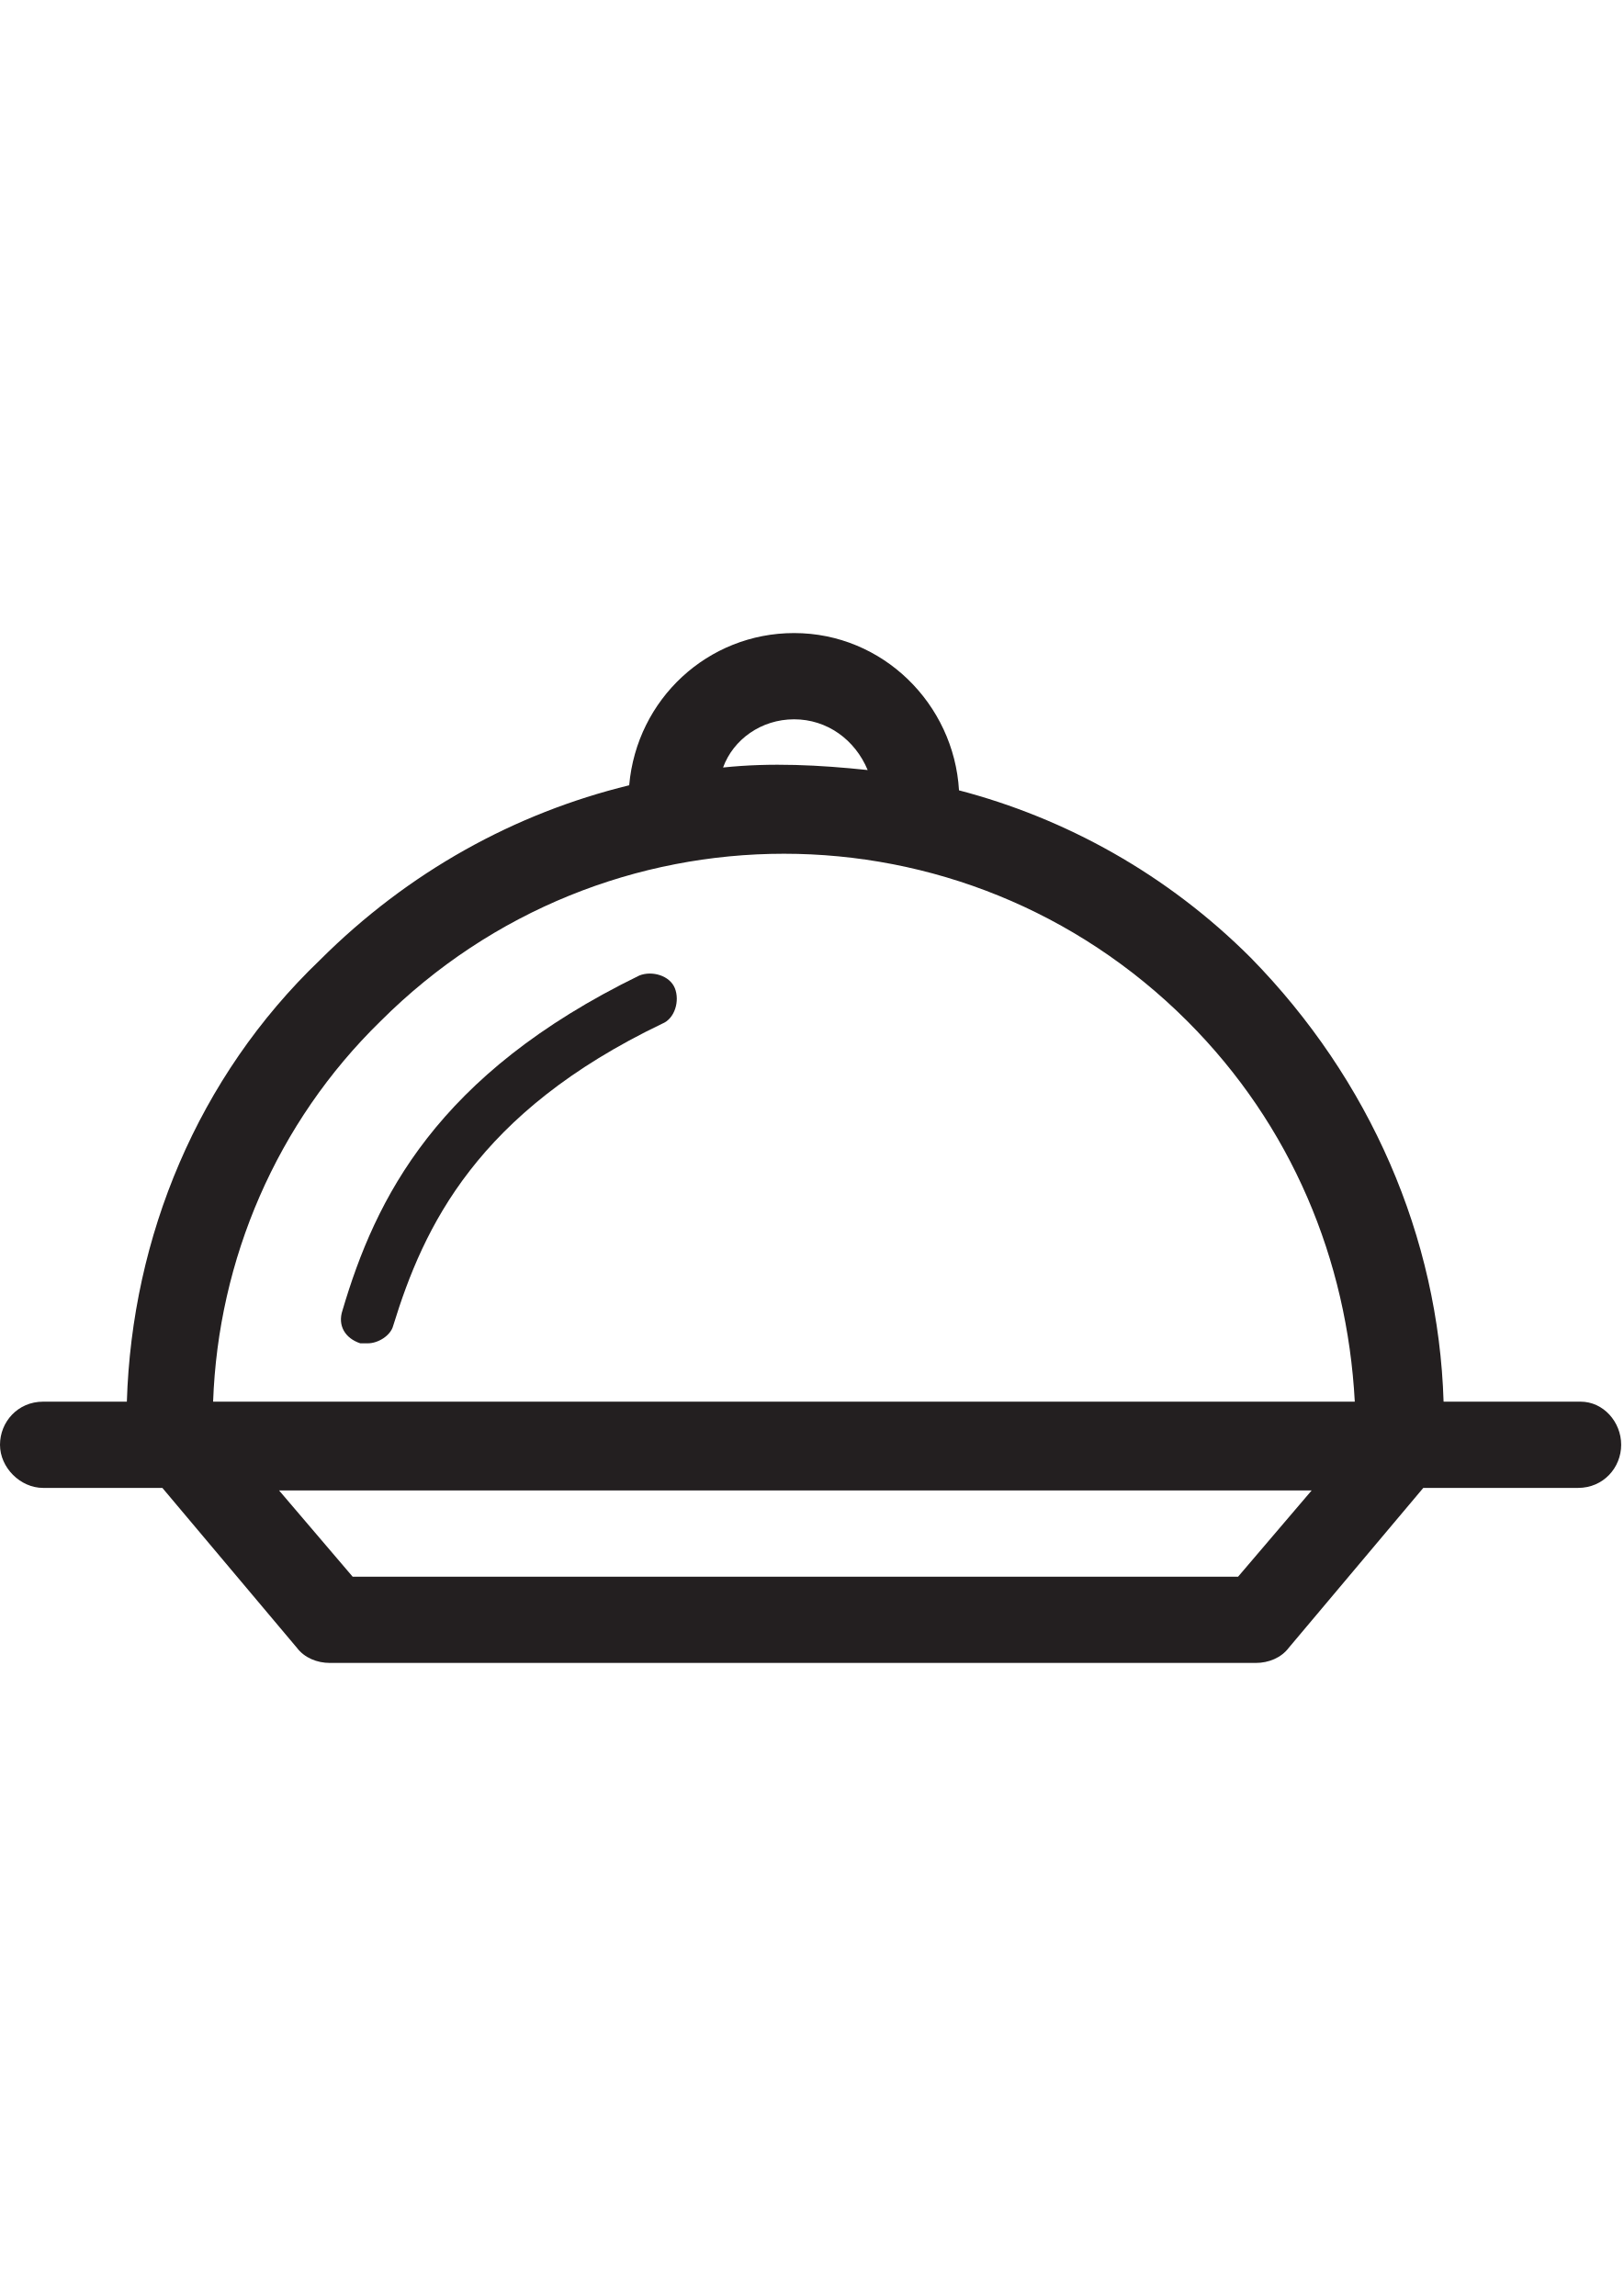
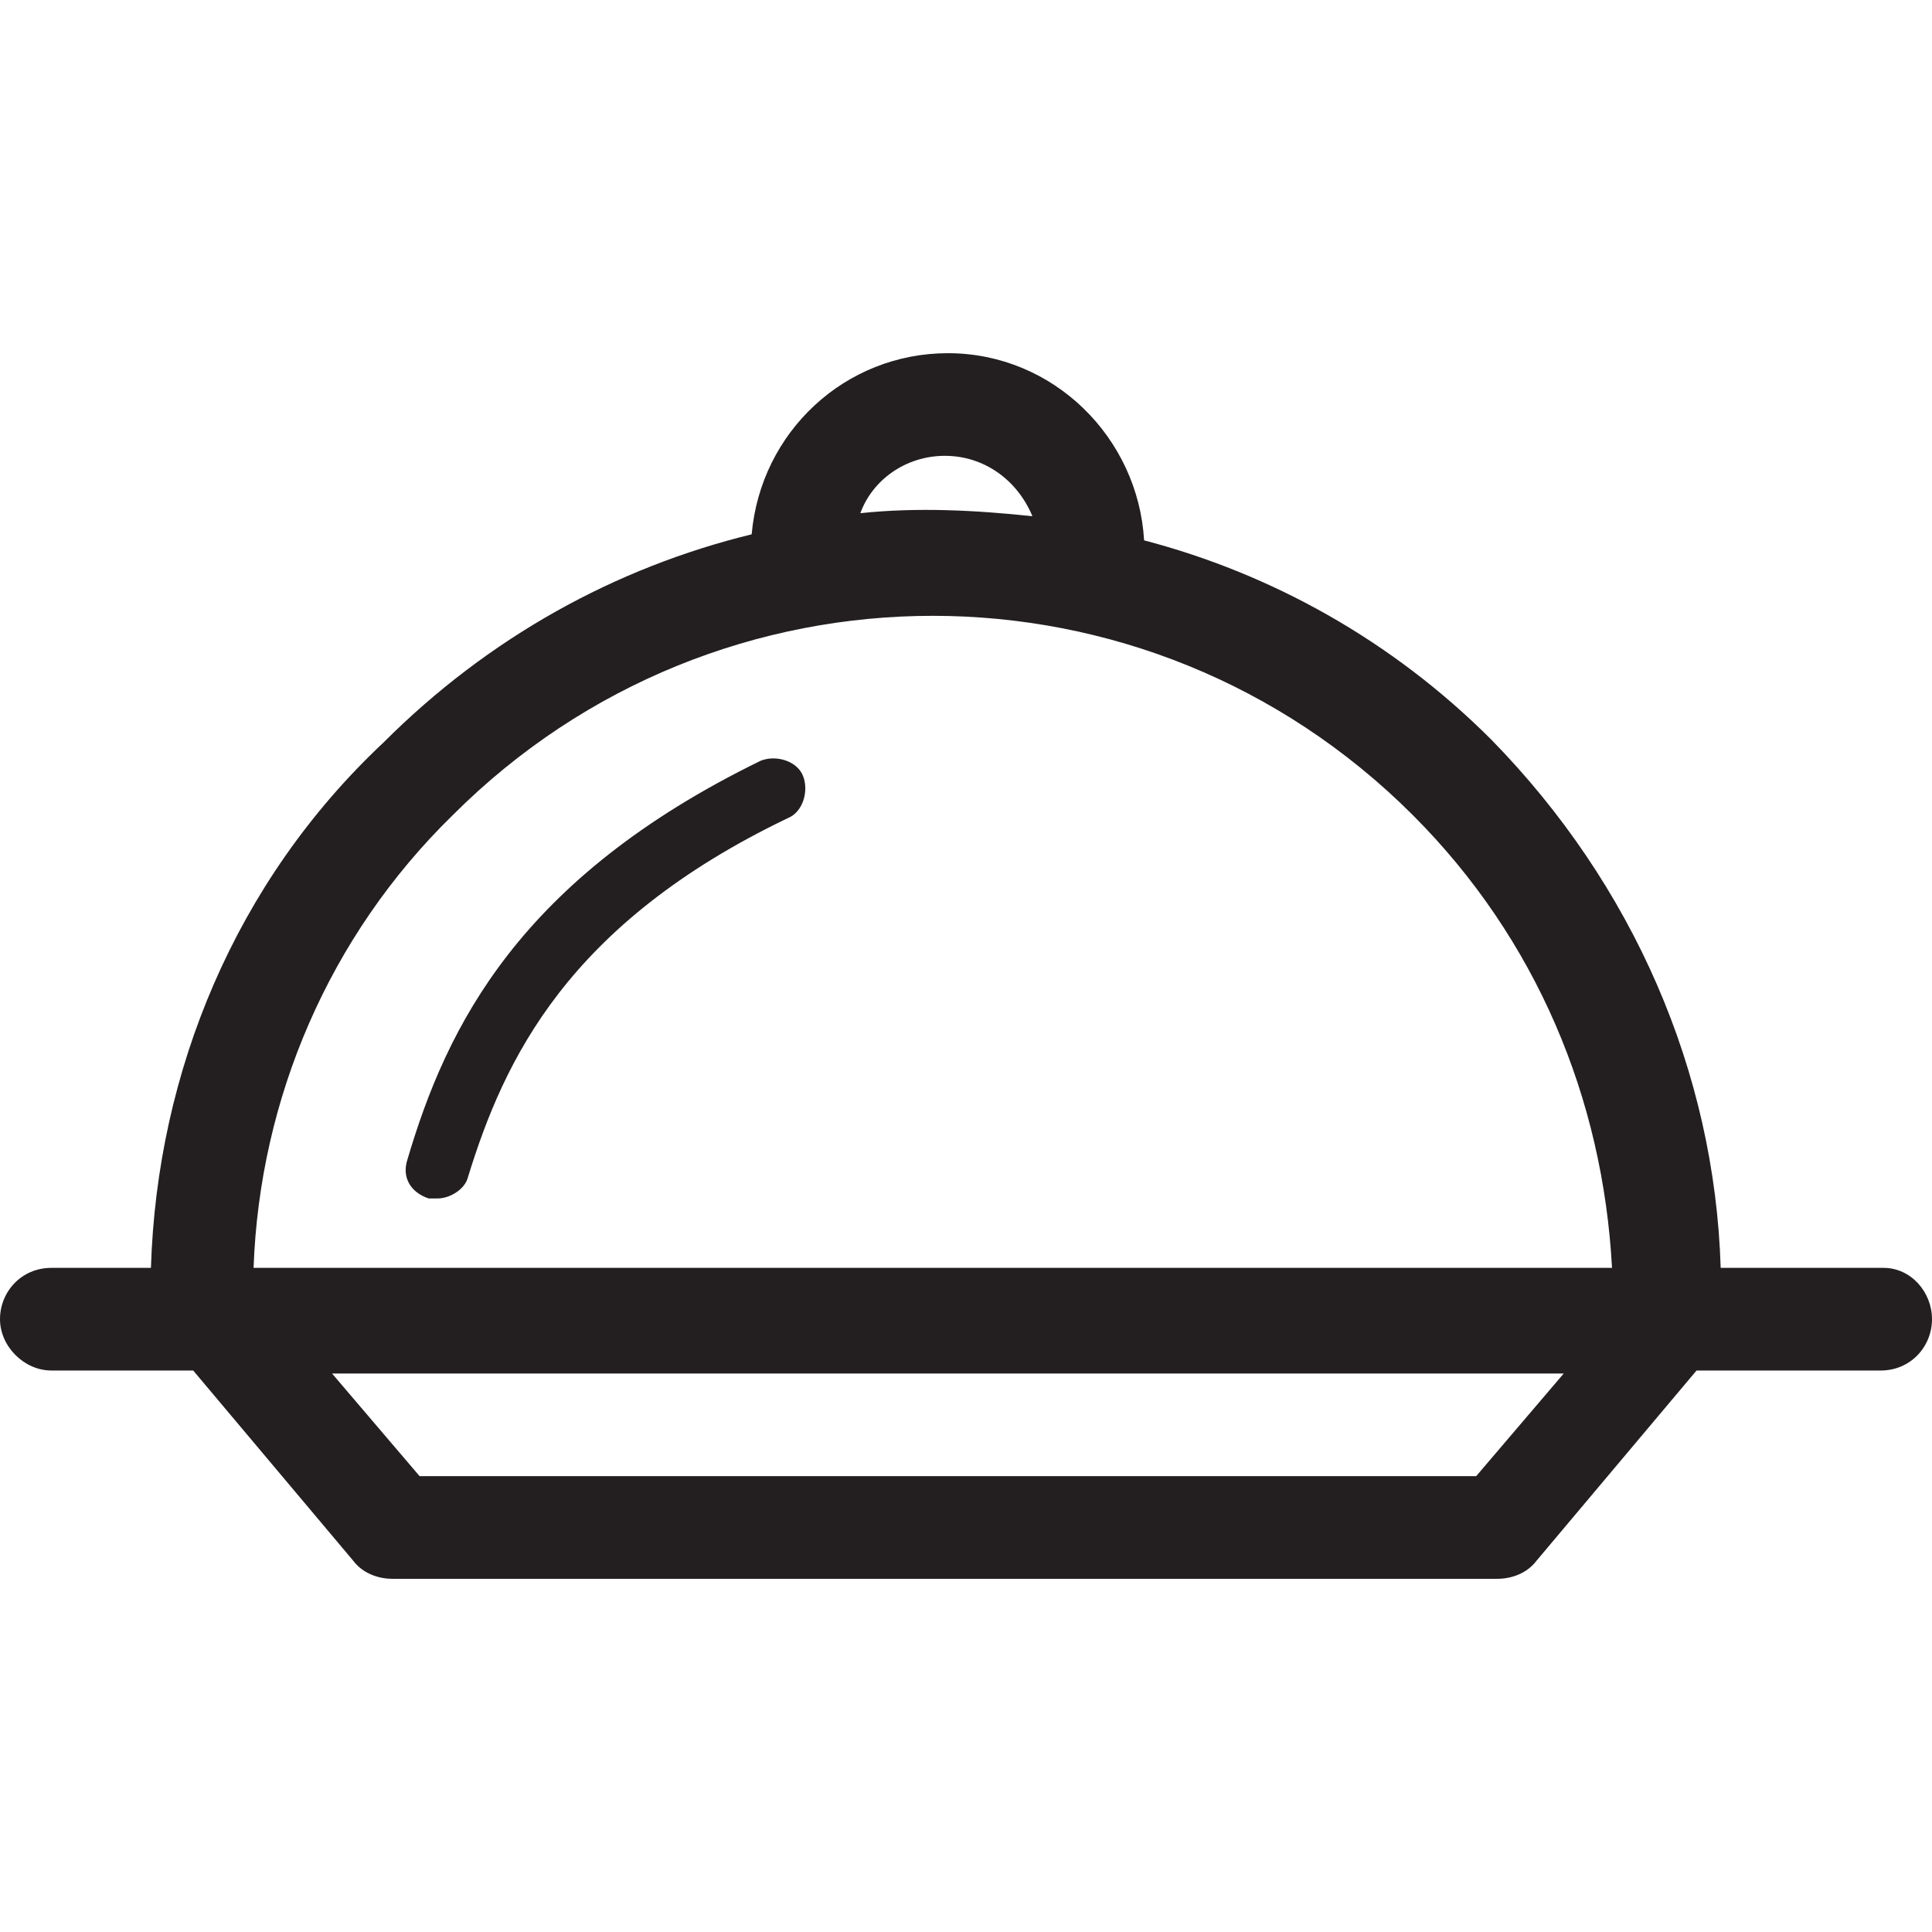
- <svg xmlns="http://www.w3.org/2000/svg" version="1.1" id="Layer_1" x="0px" y="0px" width="595.279px" height="841.891px" viewBox="0 0 595.279 841.891" enable-background="new 0 0 595.279 841.891" xml:space="preserve">
+ <svg xmlns="http://www.w3.org/2000/svg" version="1.1" id="Layer_1" x="0px" y="0px" viewBox="0 0 64 64" style="enable-background:new 0 0 64 64;" xml:space="preserve">
+   <style type="text/css">
+ 	.st0{fill:#231F20;}
+ </style>
  <g id="Layer_1_1_">
</g>
  <g>
-     <path fill="#231F20" d="M234.392,357.696c-74.41,36.275-96.733,81.852-108.825,122.776c-1.86,5.581,0.931,10.231,6.511,12.092   c0.931,0,1.86,0,2.791,0c3.721,0,8.371-2.79,9.301-6.511c11.162-36.274,30.694-78.131,98.594-110.685   c4.65-1.86,6.511-8.371,4.65-13.022S239.042,355.836,234.392,357.696z" />
-     <path fill="#231F20" d="M579.468,513.958h-50.227c-1.86-60.459-26.974-118.126-70.689-162.772   c-30.694-30.694-67.899-51.157-106.965-61.388c-1.86-31.625-27.903-57.667-60.458-57.667c-31.624,0-57.668,24.183-60.458,55.807   c-41.855,10.231-80.921,31.625-113.476,64.179C72.55,394.901,48.366,453.499,46.506,513.958H15.812   C6.511,513.958,0,521.398,0,529.77s7.44,15.812,15.812,15.812h43.716l49.297,58.598c2.791,3.721,7.441,5.581,12.092,5.581h339.495   c4.651,0,9.302-1.86,12.092-5.581l49.297-58.598h56.737c9.302,0,15.812-7.441,15.812-15.812S587.839,513.958,579.468,513.958z    M291.129,263.754c12.092,0,22.323,7.441,26.974,18.603c-17.672-1.86-35.345-2.791-53.017-0.93   C268.806,271.195,279.037,263.754,291.129,263.754z M453.901,578.137H129.287l-26.974-31.625h378.561L453.901,578.137z    M78.13,513.958c1.86-52.087,23.254-102.314,61.389-139.519c81.851-81.851,213.929-81.851,295.779,0   c38.136,38.135,58.599,87.432,61.389,139.519H78.13z" />
+     <path class="st0" d="M25.2,25.2c-8,3.9-10.4,8.8-11.7,13.2c-0.2,0.6,0.1,1.1,0.7,1.3c0.1,0,0.2,0,0.3,0c0.4,0,0.9-0.3,1-0.7   c1.2-3.9,3.3-8.4,10.6-11.9c0.5-0.2,0.7-0.9,0.5-1.4C26.4,25.2,25.7,25,25.2,25.2z" />
+     <path class="st0" d="M62.4,42H57c-0.2-6.5-2.9-12.7-7.6-17.5c-3.3-3.3-7.3-5.5-11.5-6.6c-0.2-3.4-3-6.2-6.5-6.2   c-3.4,0-6.2,2.6-6.5,6c-4.5,1.1-8.7,3.4-12.2,6.9C7.8,29.2,5.2,35.5,5,42H1.7c-1,0-1.7,0.8-1.7,1.7s0.8,1.7,1.7,1.7h4.7l5.3,6.3   c0.3,0.4,0.8,0.6,1.3,0.6h36.6c0.5,0,1-0.2,1.3-0.6l5.3-6.3h6.1c1,0,1.7-0.8,1.7-1.7S63.3,42,62.4,42z M31.3,15.1   c1.3,0,2.4,0.8,2.9,2c-1.9-0.2-3.8-0.3-5.7-0.1C28.9,15.9,30,15.1,31.3,15.1z M48.9,48.9h-35L11,45.5h40.8L48.9,48.9z M8.4,42   c0.2-5.6,2.5-11,6.6-15c8.8-8.8,23-8.8,31.8,0c4.1,4.1,6.3,9.4,6.6,15H8.4z" />
  </g>
</svg>
